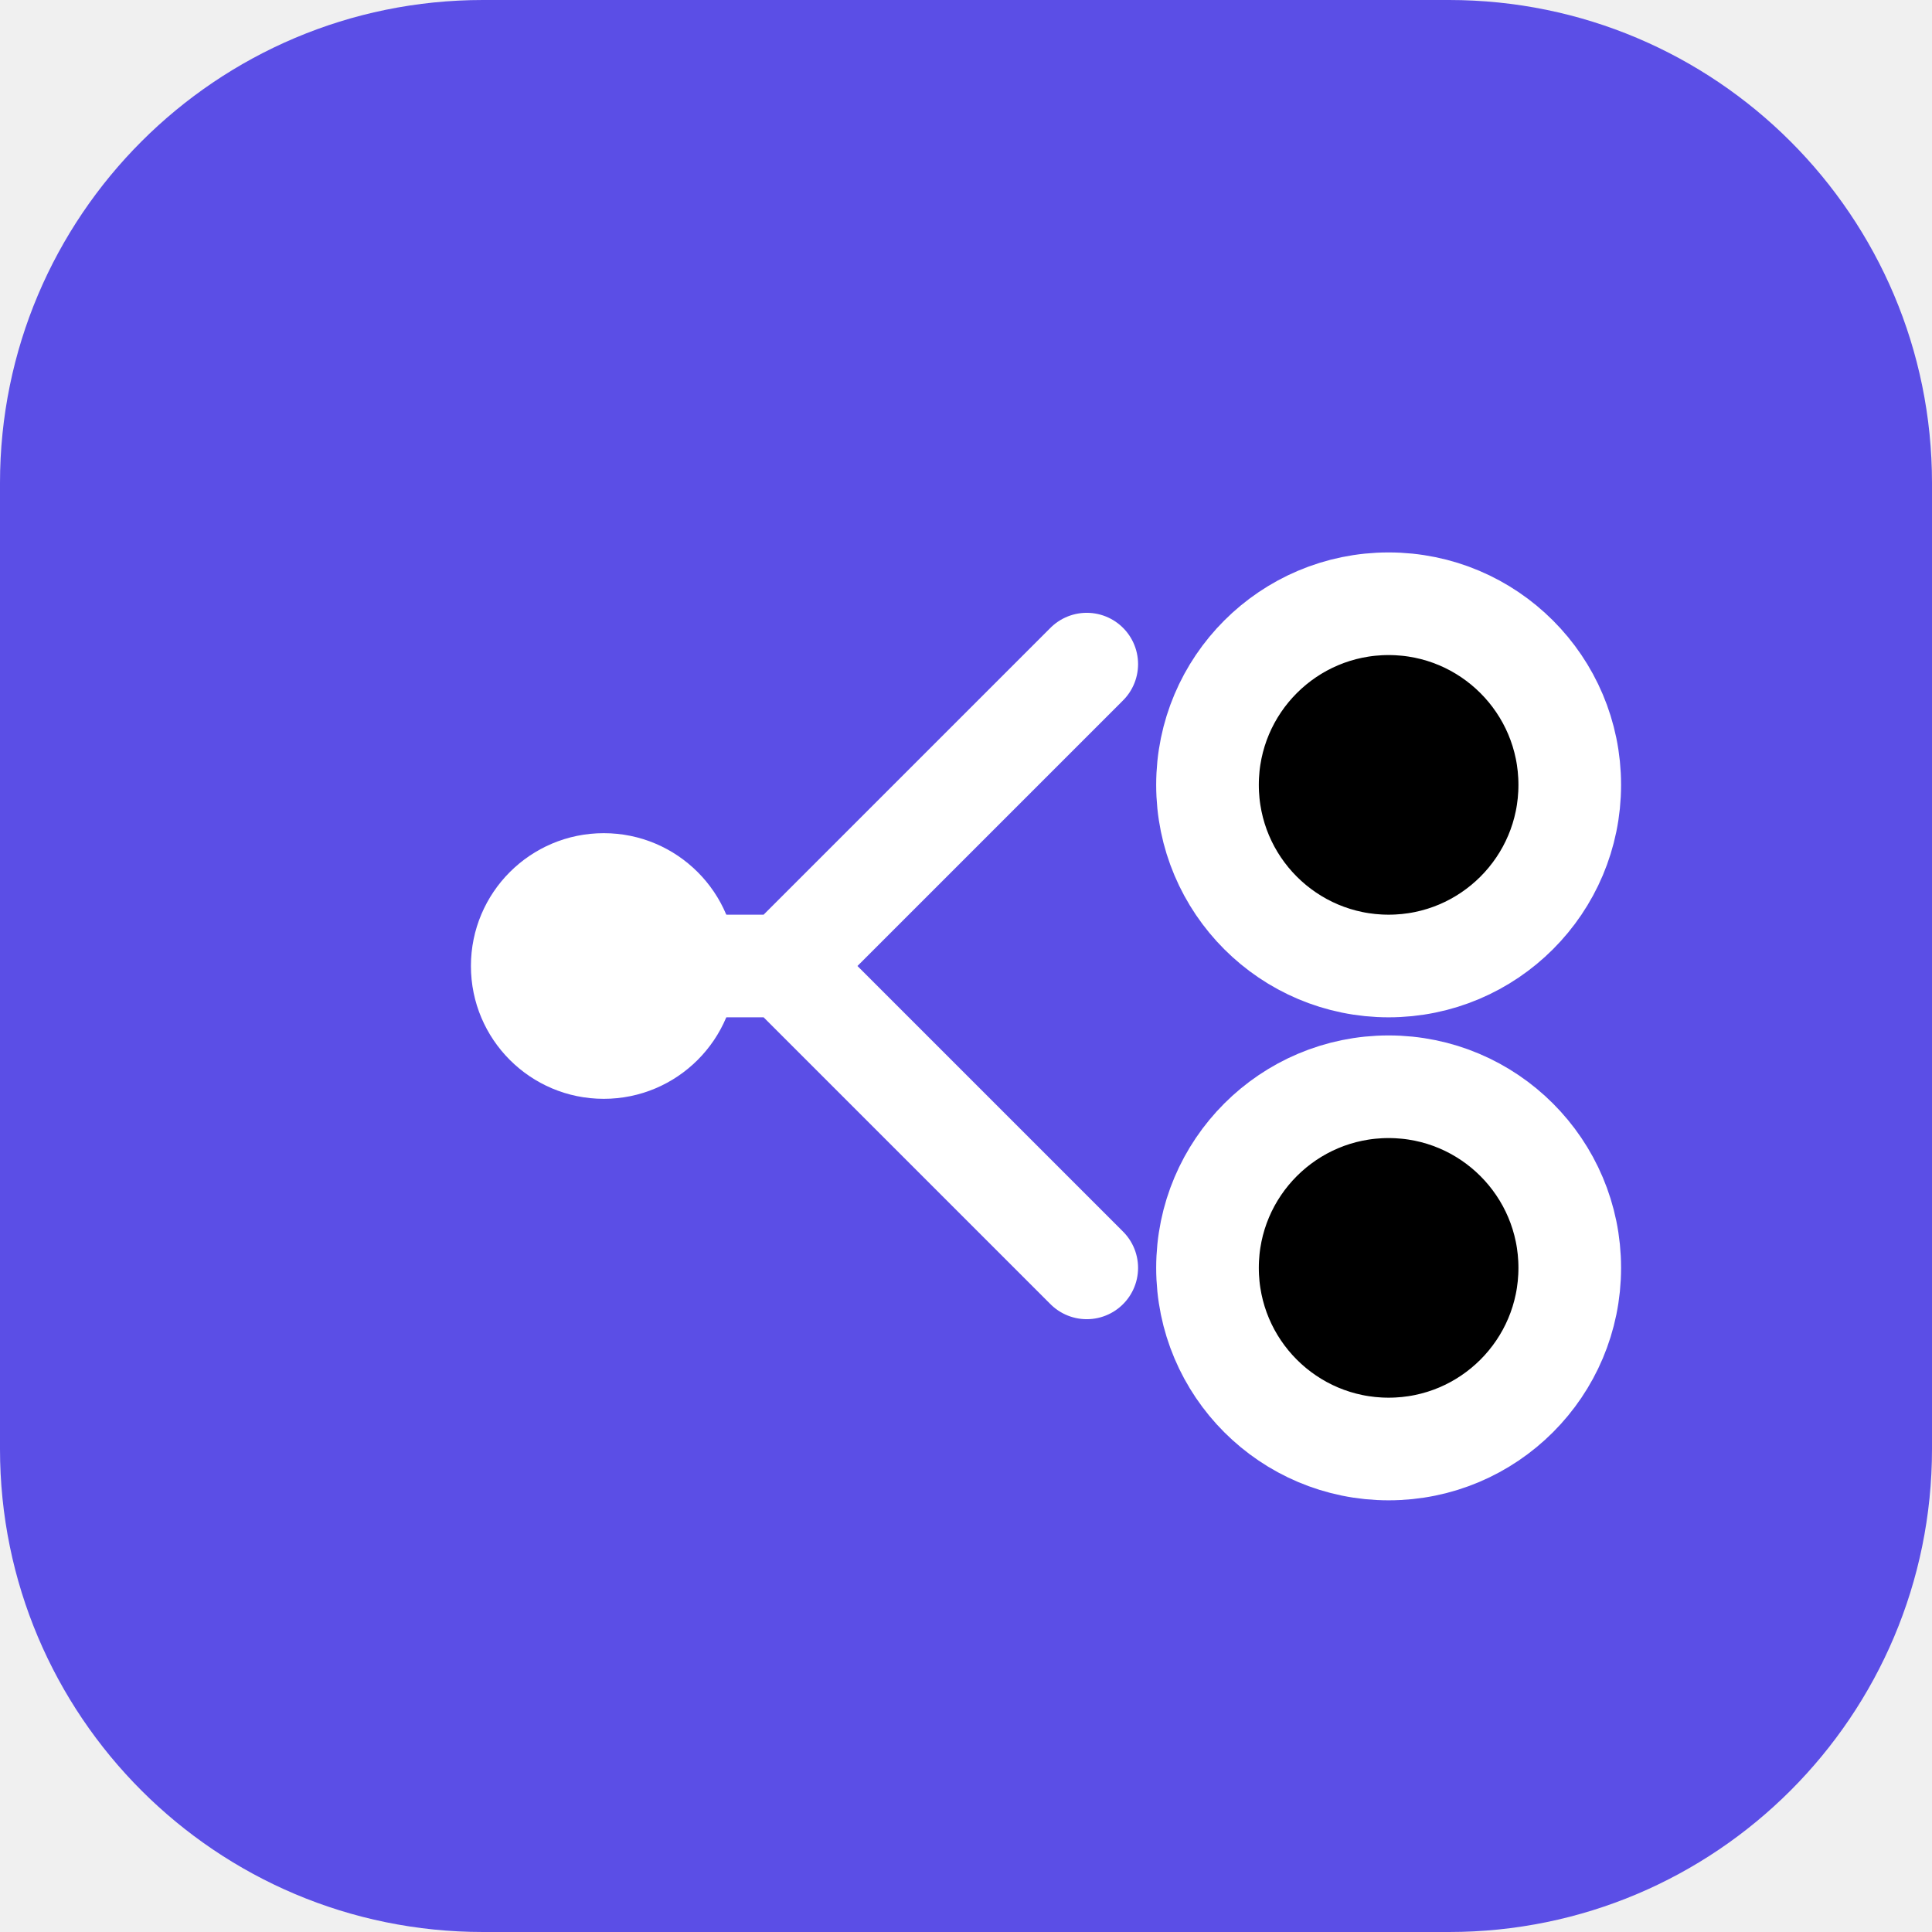
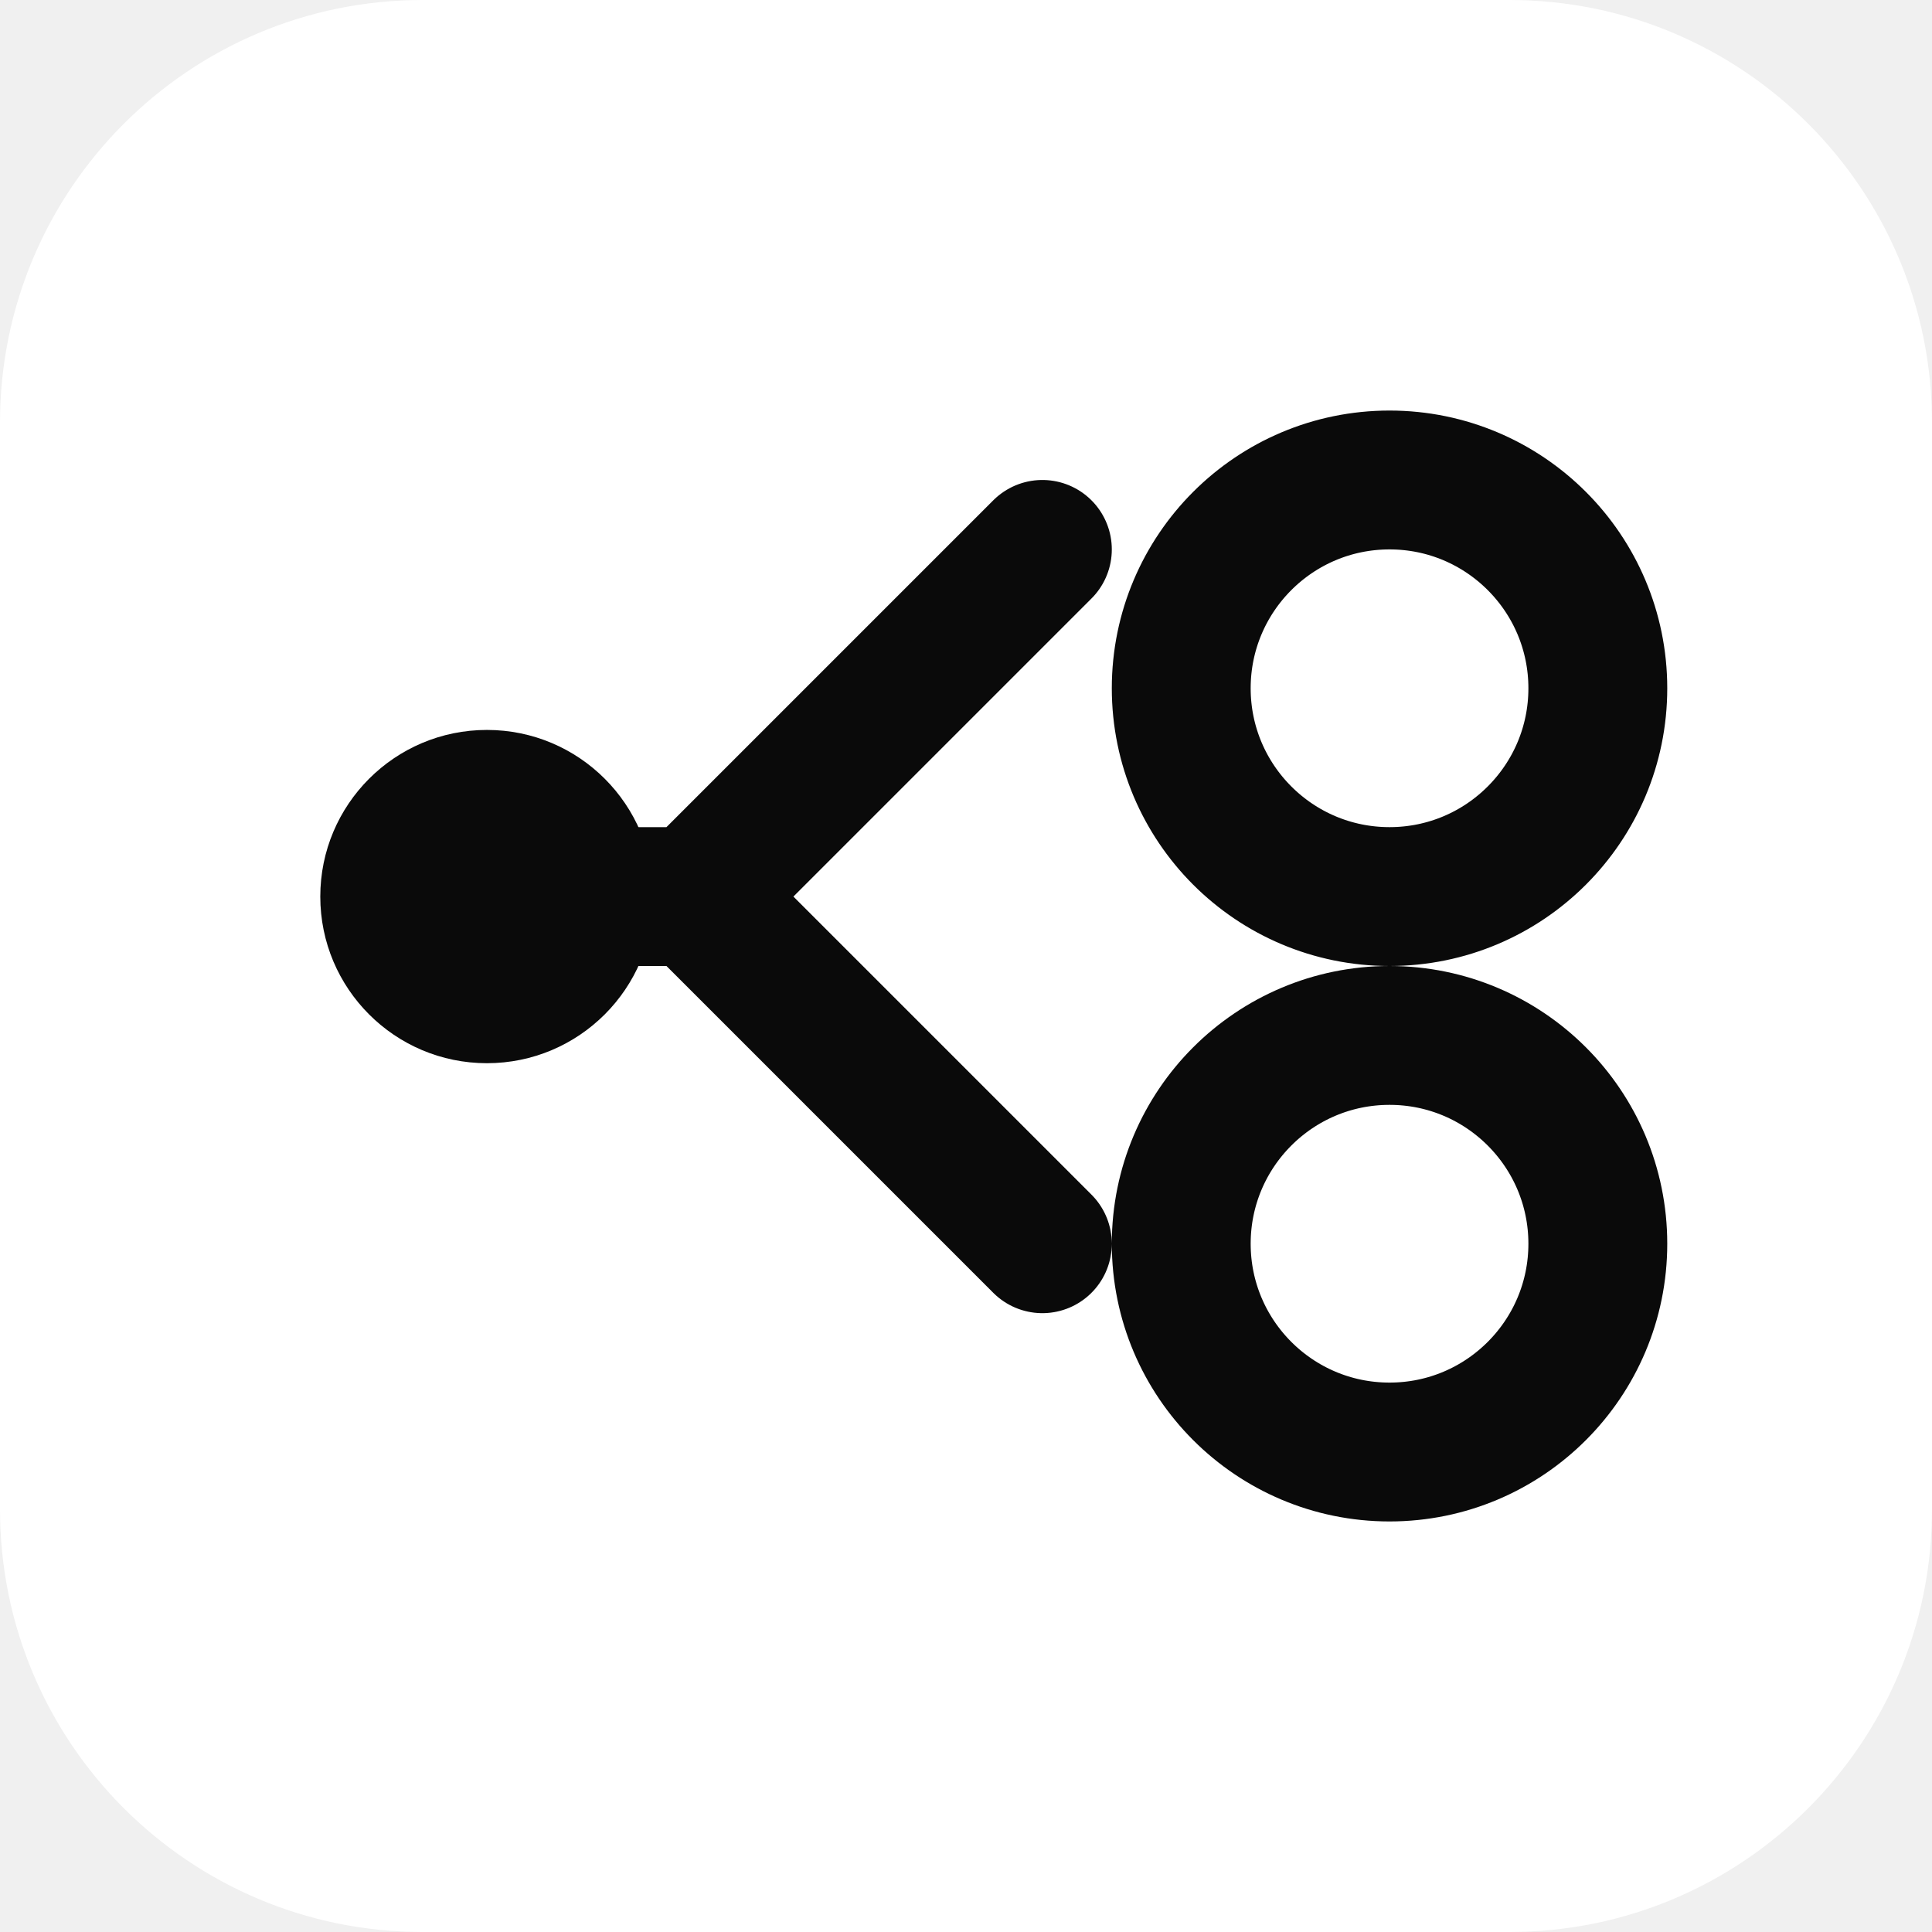
<svg xmlns="http://www.w3.org/2000/svg" viewBox="0 0 32 32">
-   <rect width="32" height="32" rx="8" fill="#5B4EE6" />
-   <path d="M9 16h4m0 0 5-5m-5 5 5 5m5-11a3 3 0 1 1 0 6 3 3 0 0 1 0-6Zm0 8a3 3 0 1 1 0 6 3 3 0 0 1 0-6Z" stroke="#fff" stroke-width="1.7" stroke-linecap="round" stroke-linejoin="round" />
-   <circle cx="10" cy="16" r="2.2" fill="#fff" />
+   <rect width="32" height="32" rx="7" fill="#ffffff" />
+   <g transform="translate(16 16) scale(1.15) translate(-16.9 -17)">
+     <path d="M9 16h4m0 0 5-5m-5 5 5 5m5-11a3 3 0 1 1 0 6 3 3 0 0 1 0-6Zm0 8a3 3 0 1 1 0 6 3 3 0 0 1 0-6Z" fill="none" stroke="#0a0a0a" stroke-width="2" stroke-linecap="round" stroke-linejoin="round" />
+     <circle cx="10" cy="16" r="2.4" fill="#0a0a0a" />
+   </g>
</svg>
